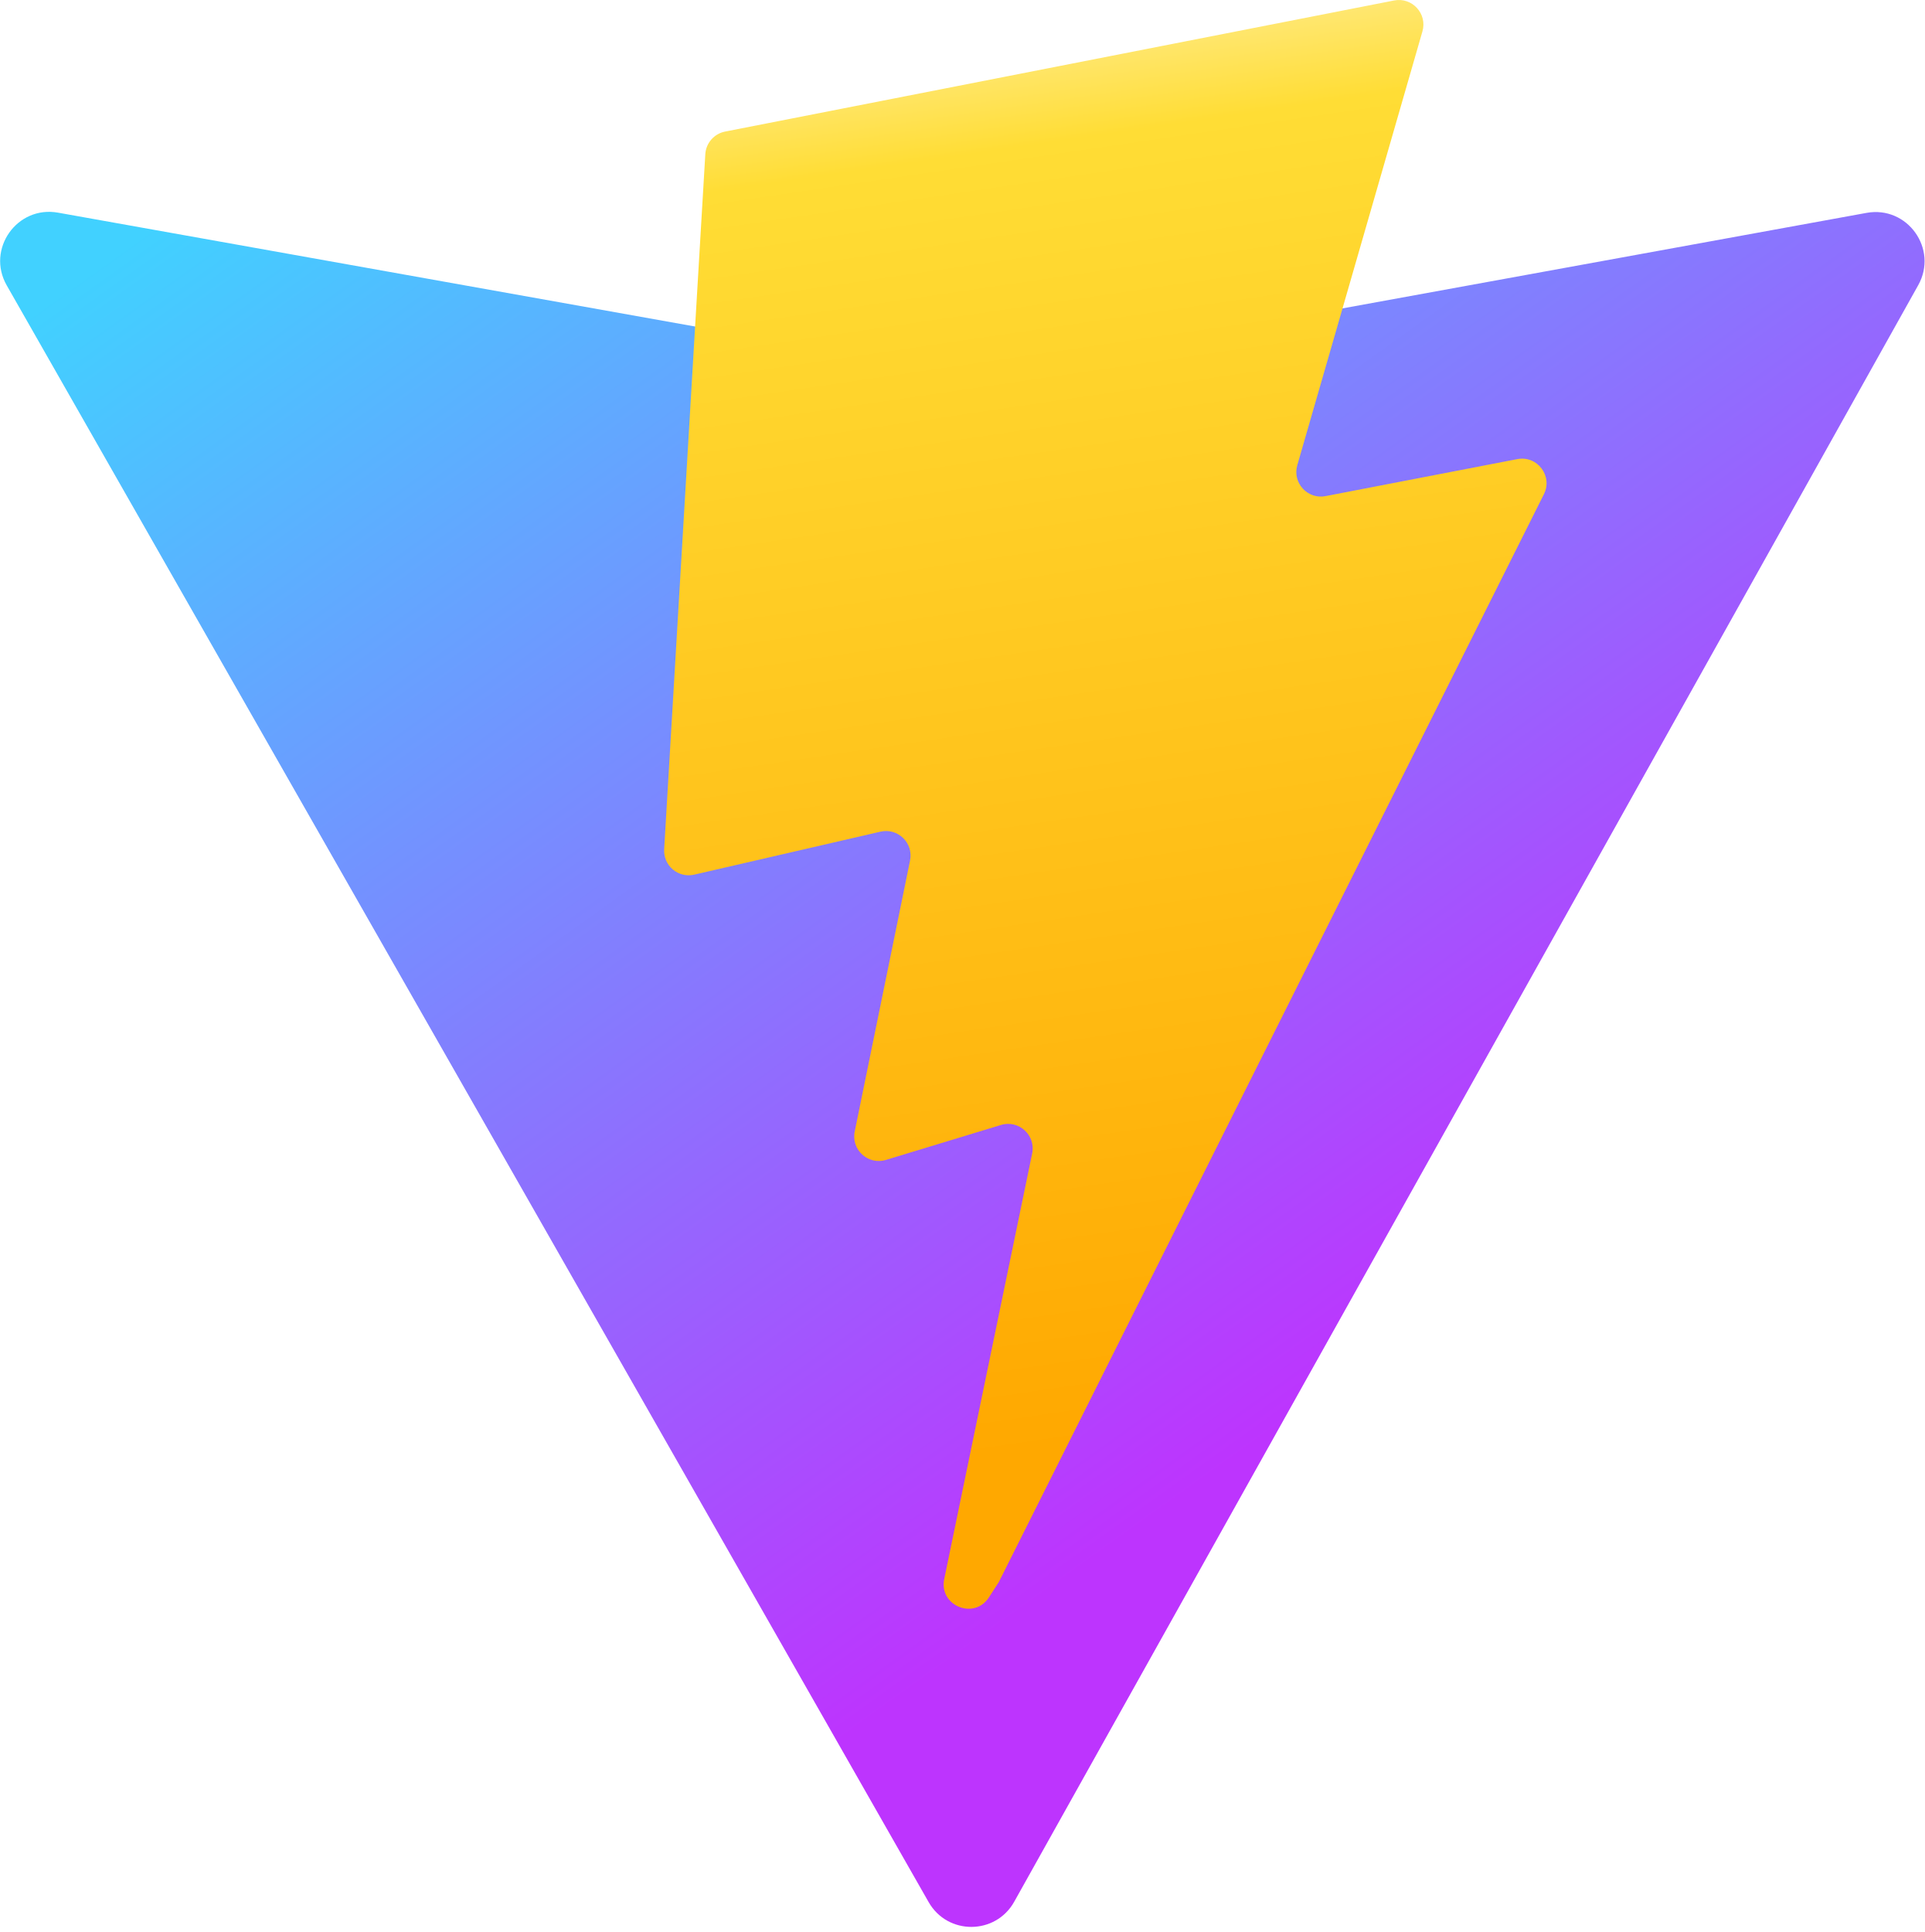
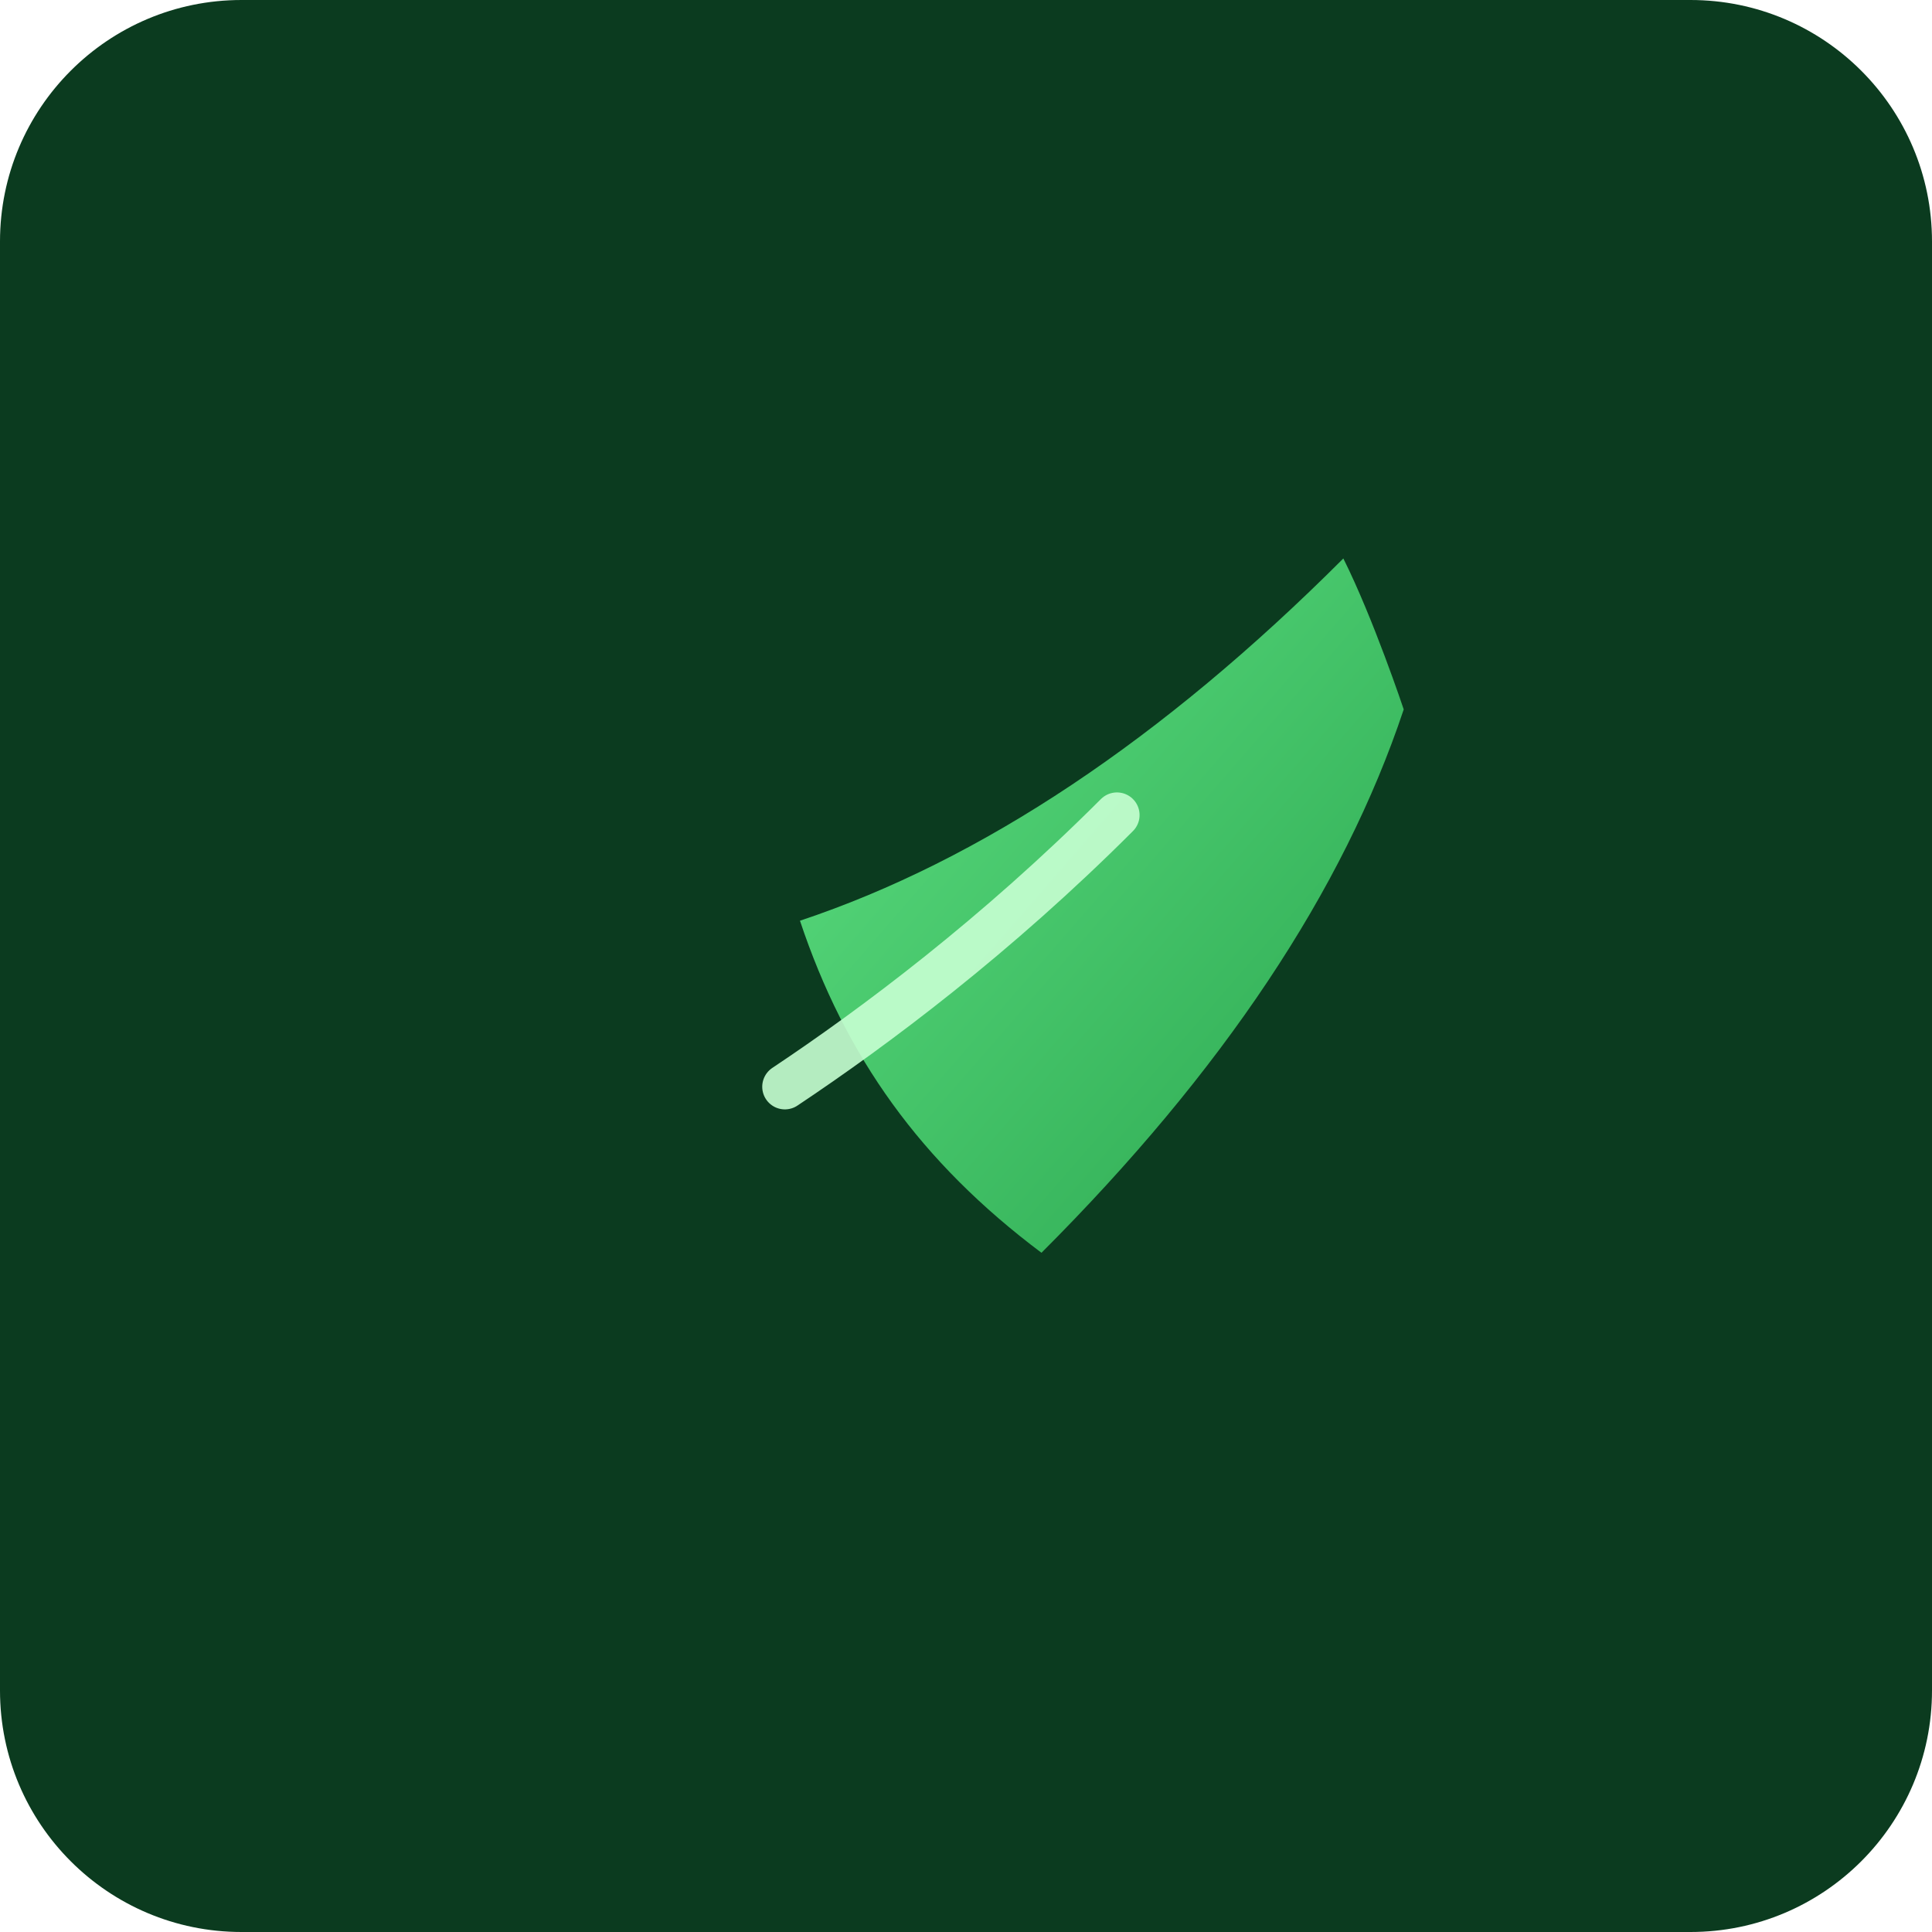
- <svg xmlns="http://www.w3.org/2000/svg" aria-hidden="true" role="img" class="iconify iconify--logos" width="31.88" height="32" preserveAspectRatio="xMidYMid meet" viewBox="0 0 256 257">
+ <svg xmlns="http://www.w3.org/2000/svg" viewBox="0 0 64 64" width="32" height="32" aria-hidden="true">
  <defs>
-     <linearGradient id="IconifyId1813088fe1fbc01fb466" x1="-.828%" x2="57.636%" y1="7.652%" y2="78.411%">
-       <stop offset="0%" stop-color="#41D1FF" />
-       <stop offset="100%" stop-color="#BD34FE" />
-     </linearGradient>
-     <linearGradient id="IconifyId1813088fe1fbc01fb467" x1="43.376%" x2="50.316%" y1="2.242%" y2="89.03%">
-       <stop offset="0%" stop-color="#FFEA83" />
-       <stop offset="8.333%" stop-color="#FFDD35" />
-       <stop offset="100%" stop-color="#FFA800" />
+     <linearGradient id="leafGrad" x1="0" x2="1" y1="0" y2="1">
+       <stop offset="0%" stop-color="#5ee082" />
+       <stop offset="100%" stop-color="#2aa64f" />
    </linearGradient>
  </defs>
-   <path fill="url(#IconifyId1813088fe1fbc01fb466)" d="M255.153 37.938L134.897 252.976c-2.483 4.44-8.862 4.466-11.382.048L.875 37.958c-2.746-4.814 1.371-10.646 6.827-9.67l120.385 21.517a6.537 6.537 0 0 0 2.322-.004l117.867-21.483c5.438-.991 9.574 4.796 6.877 9.62Z" />
-   <path fill="url(#IconifyId1813088fe1fbc01fb467)" d="M185.432.063L96.44 17.501a3.268 3.268 0 0 0-2.634 3.014l-5.474 92.456a3.268 3.268 0 0 0 3.997 3.378l24.777-5.718c2.318-.535 4.413 1.507 3.936 3.838l-7.361 36.047c-.495 2.426 1.782 4.5 4.151 3.78l15.304-4.649c2.372-.72 4.652 1.36 4.15 3.788l-11.698 56.621c-.732 3.542 3.979 5.473 5.943 2.437l1.313-2.028l72.516-144.72c1.215-2.423-.88-5.186-3.54-4.672l-25.505 4.922c-2.396.462-4.435-1.77-3.759-4.114l16.646-57.705c.677-2.35-1.37-4.583-3.769-4.113Z" />
+   <rect width="64" height="64" rx="8" fill="#0b3b1f" />
+   <path d="M44.5 18.5c-6 6-12 10-18 12 1.5 4.5 4 8 8 11 6-6 10-12 12-18 0 0-1-3-2-5z" fill="url(#leafGrad)" />
+   <path d="M26 36c3-2 7-5 11-9" stroke="#c6ffd2" stroke-width="1.5" fill="none" stroke-linecap="round" stroke-linejoin="round" opacity="0.9" />
</svg>
